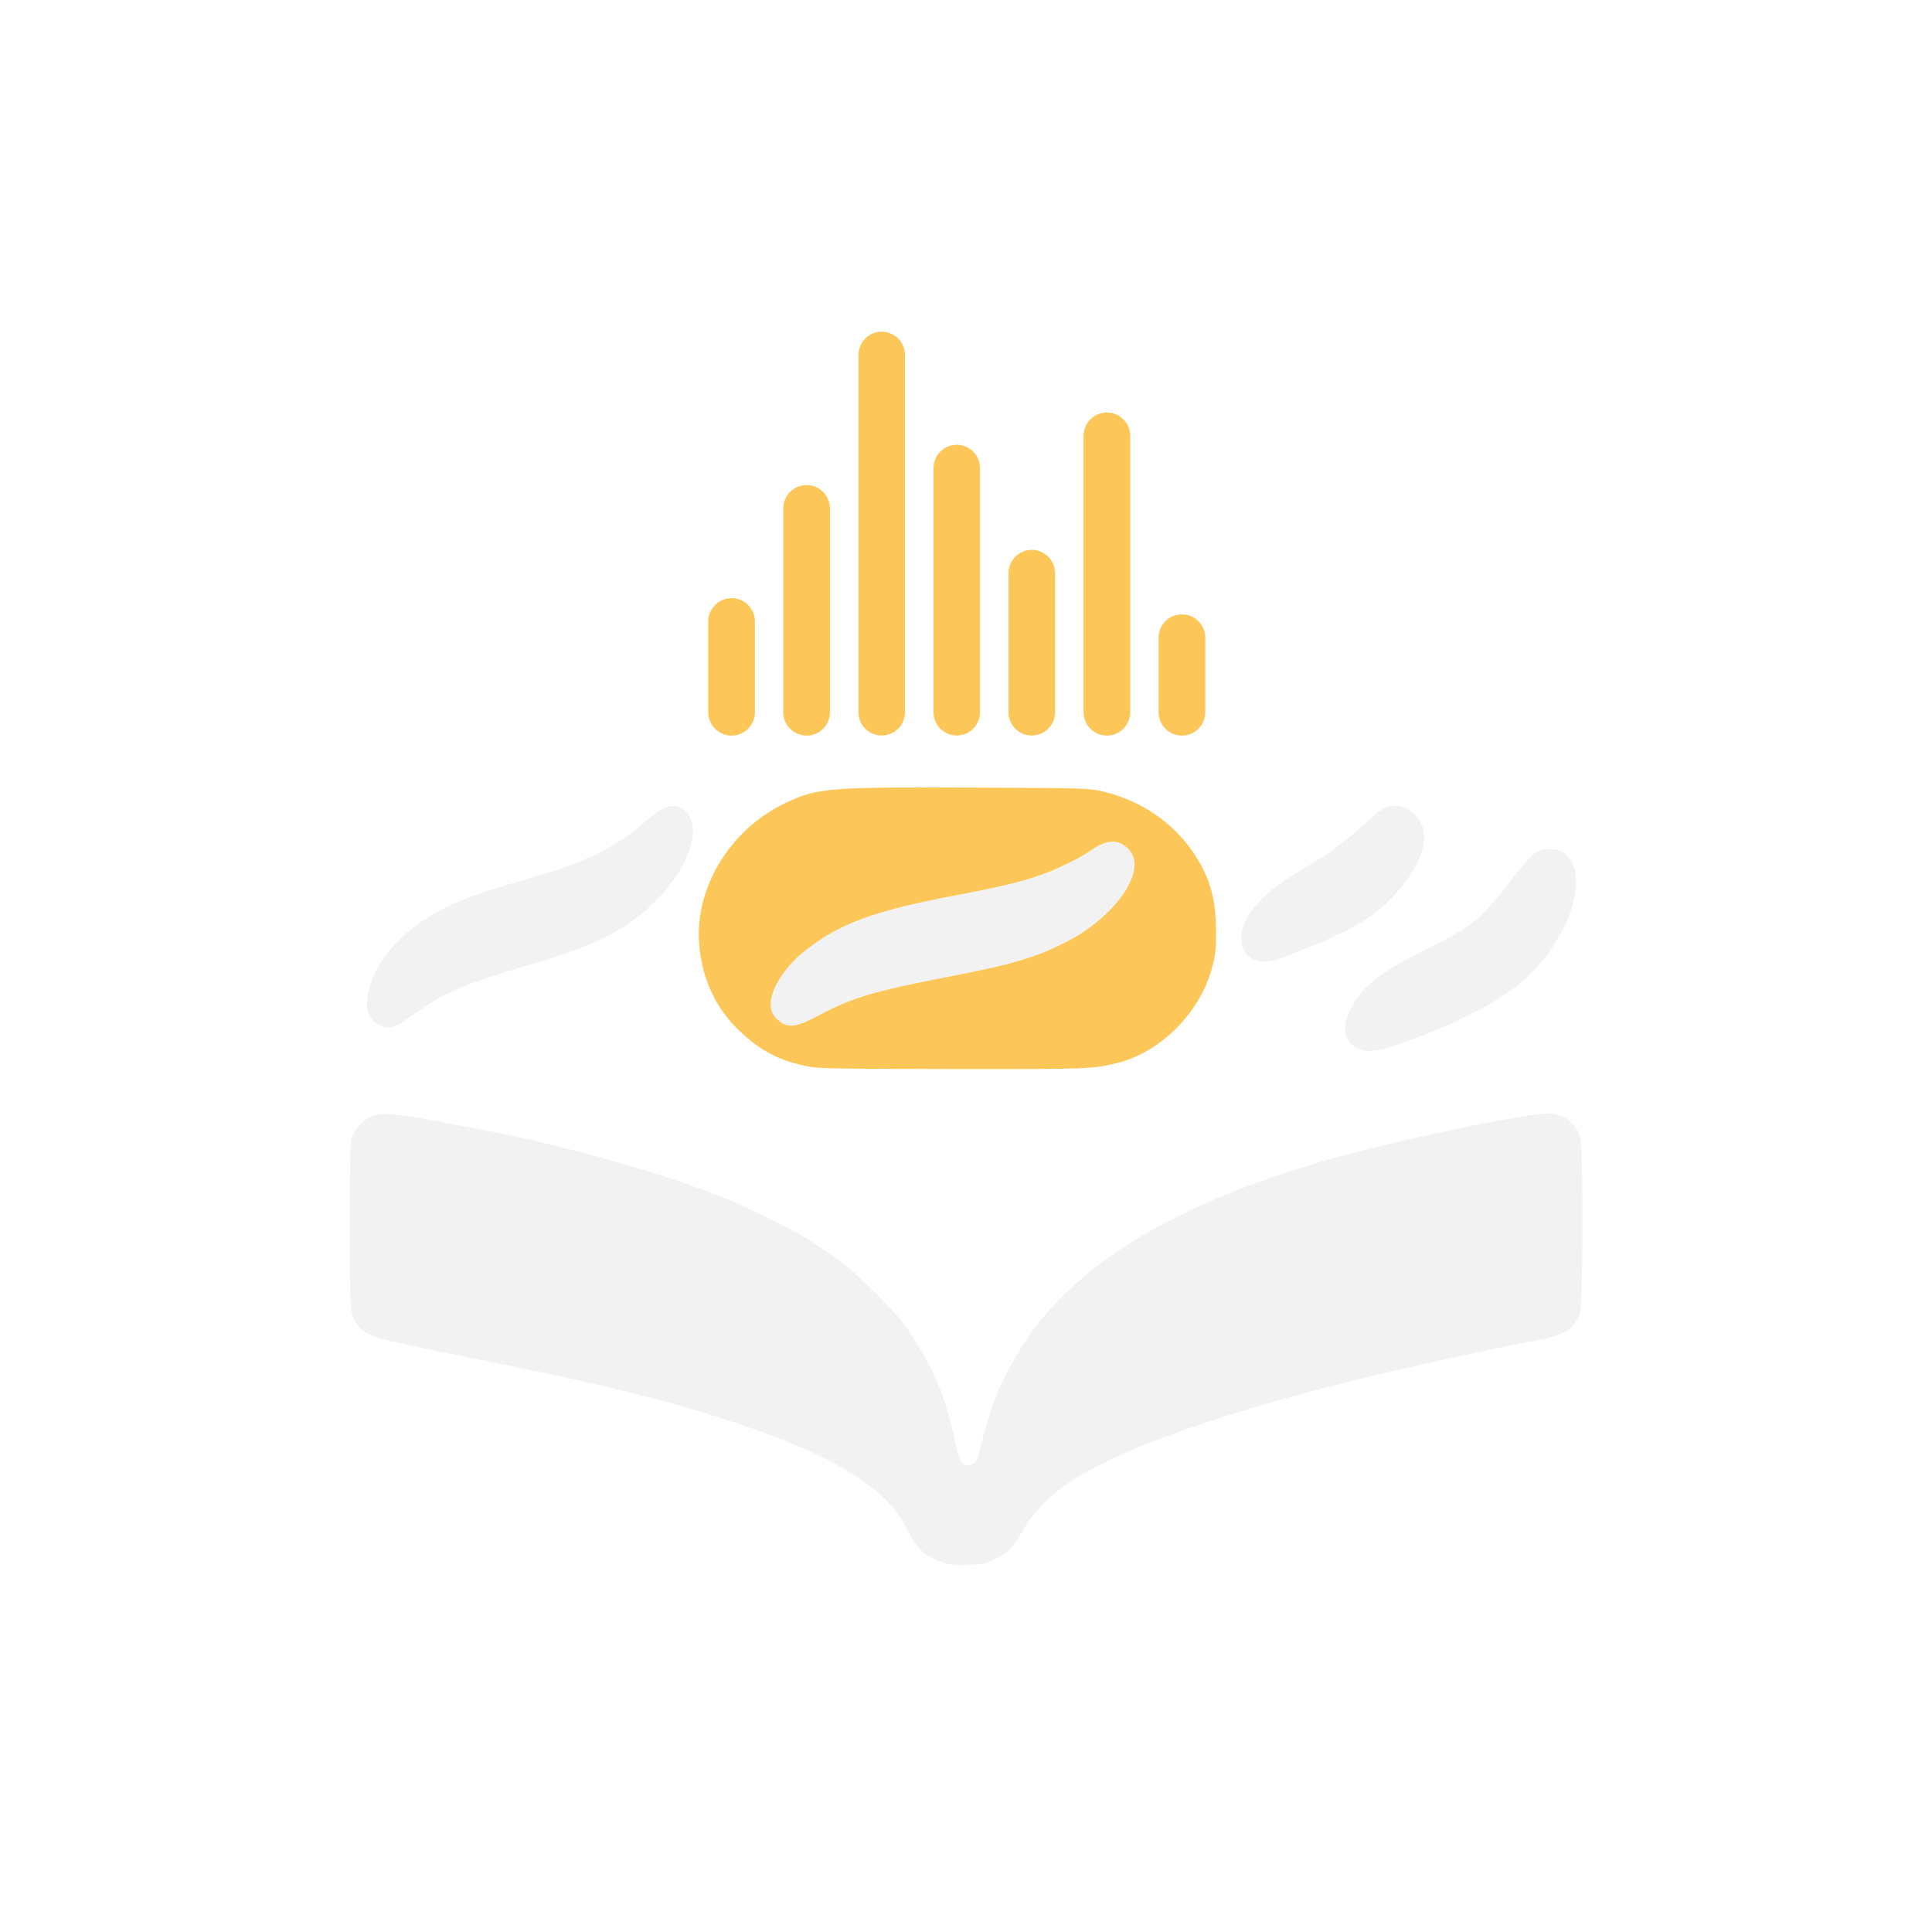
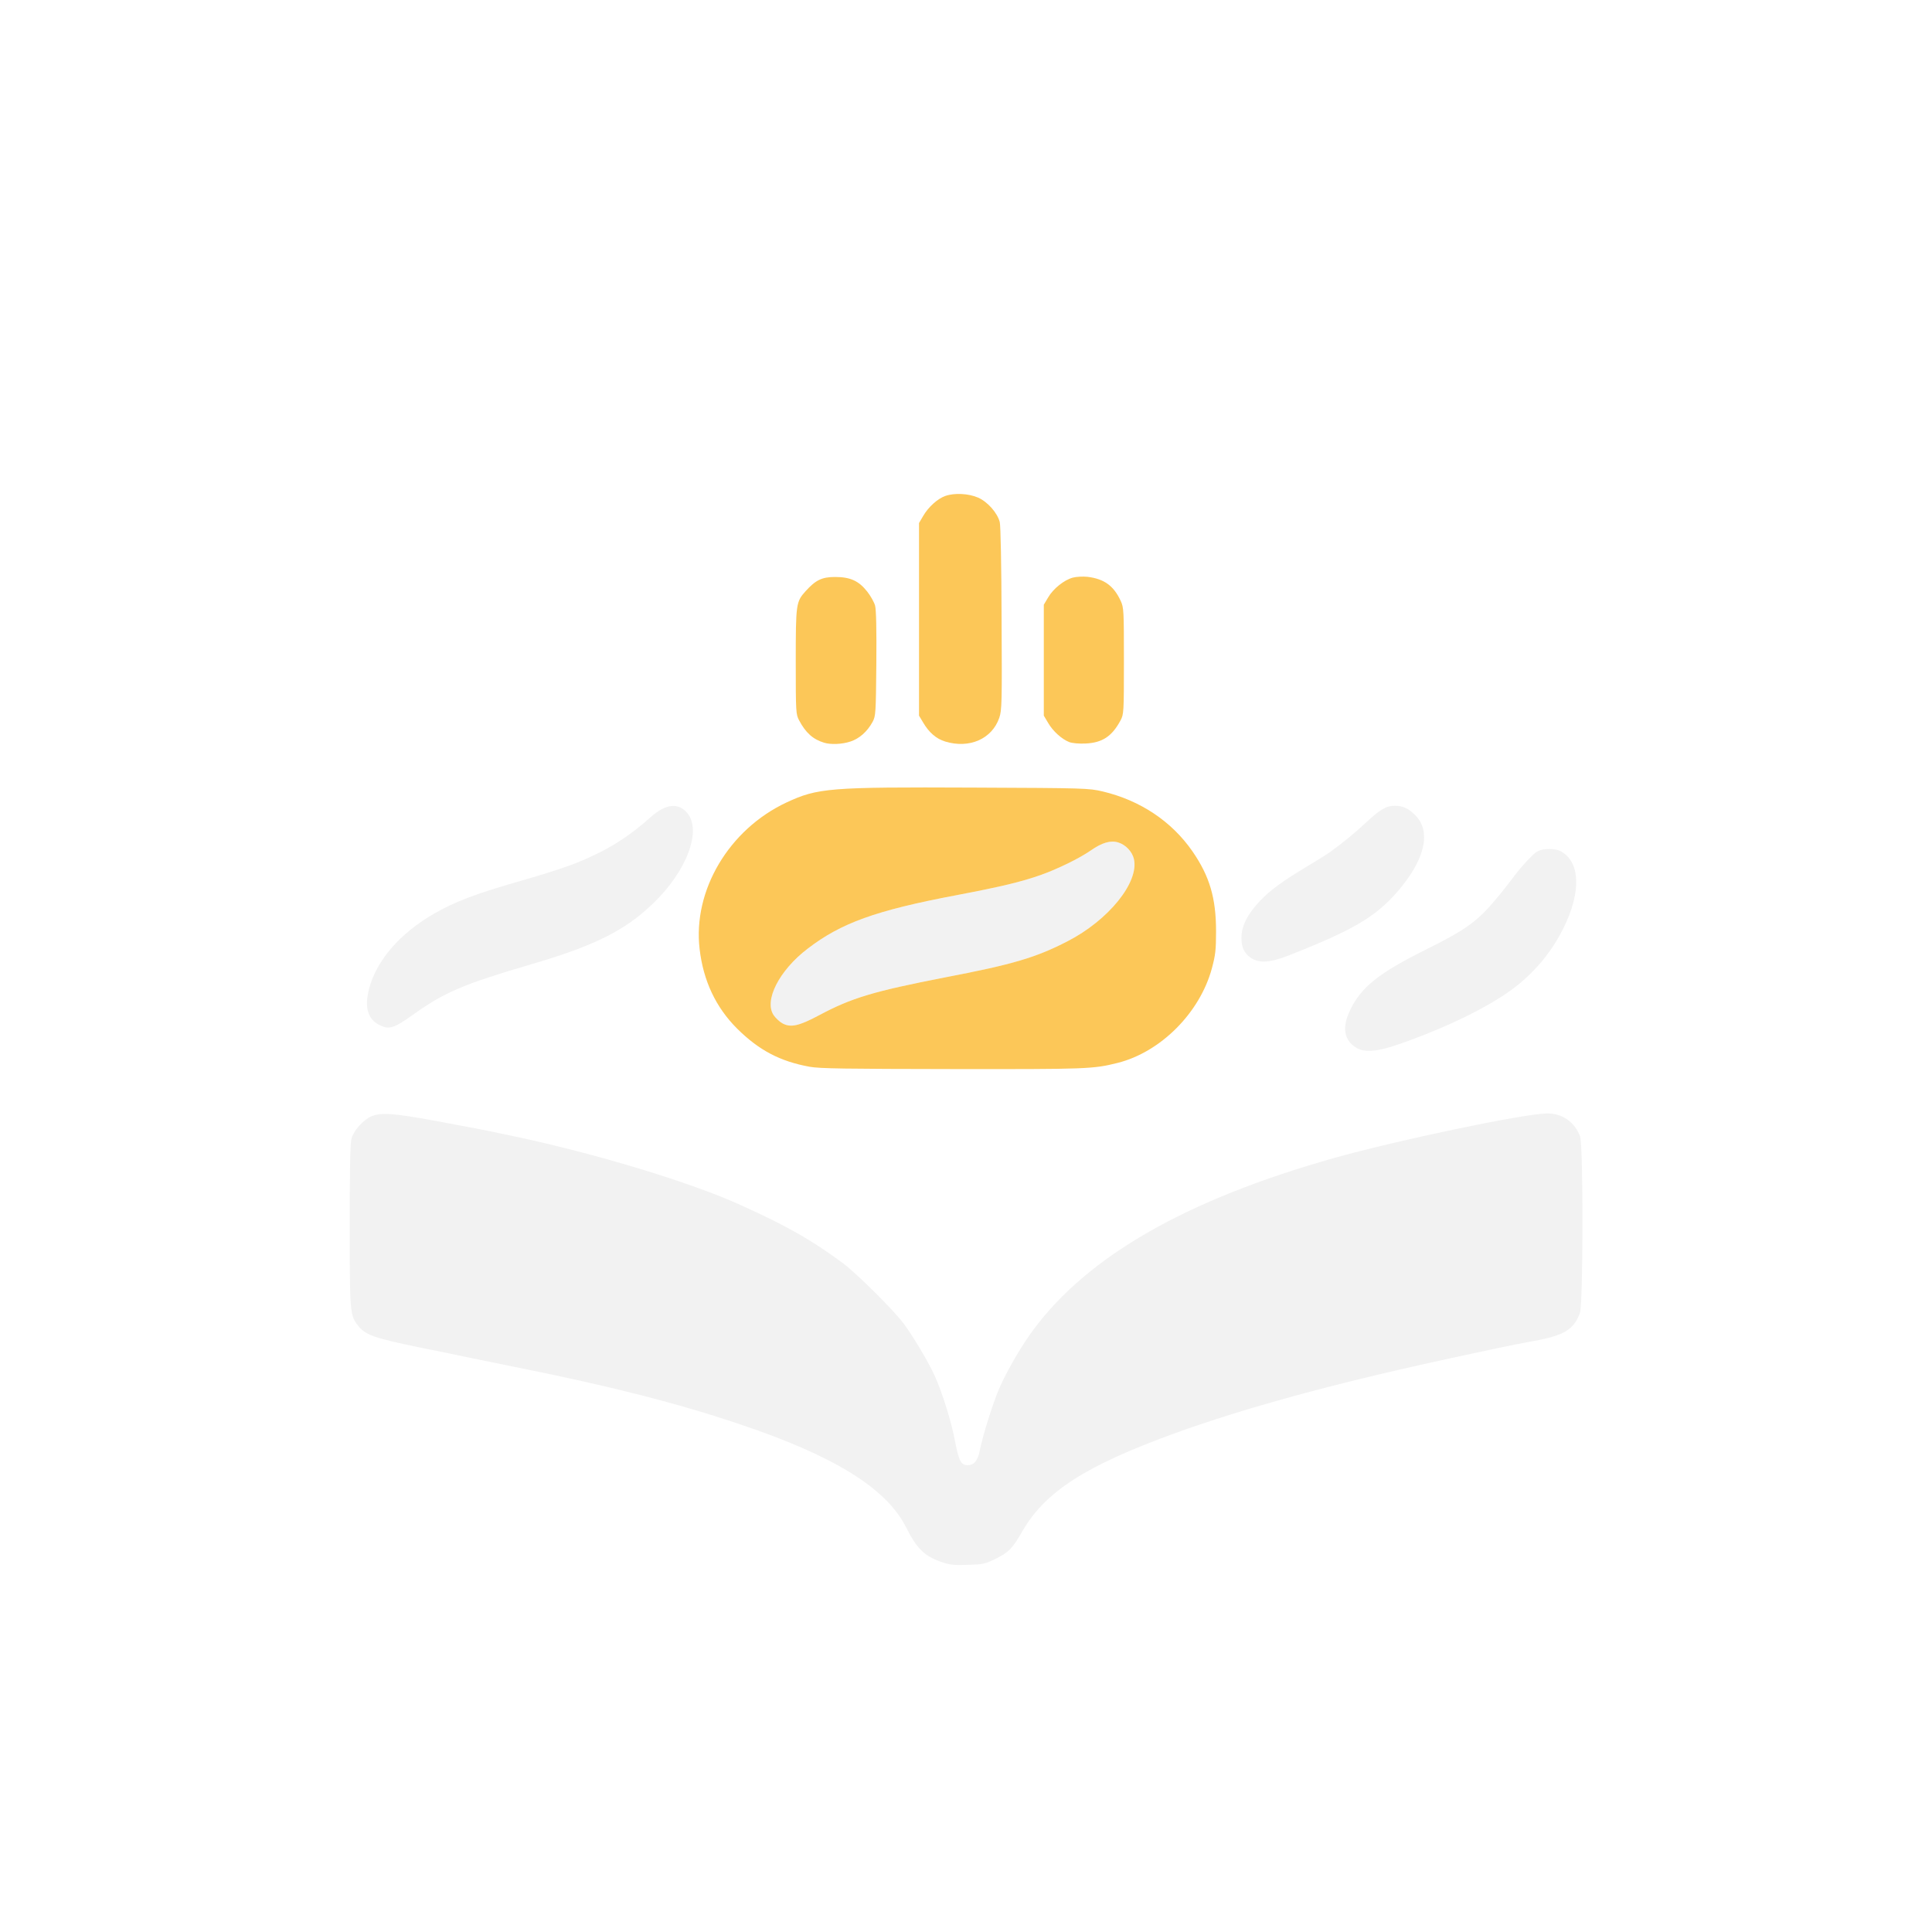
<svg xmlns="http://www.w3.org/2000/svg" viewBox="0 0 1254 1254" width="1254" height="1254">
  <path id="book" fill="#F2F2F2" fill-rule="evenodd" d="M610.9 1013.8C599.9 1009.9 595.1 1005.2 588.1 991.3C575.4 966.1 541.7 945.1 481.0 924.7C439.8 910.8 397.1 899.9 335.5 887.5C323.4 885.0 310.1 882.3 306.0 881.5C301.9 880.6 286.4 877.4 271.5 874.4C242.5 868.4 237.0 866.4 232.3 860.3C227.1 853.6 227.0 851.8 227.0 795.2C227.0 757.9 227.3 741.6 228.2 738.8C229.8 733.5 236.1 726.6 241.2 724.5C247.6 722.0 255.1 722.5 282.0 727.4C307.3 732.1 311.8 732.9 333.0 737.4C386.7 748.7 448.6 767.5 481.3 782.4C511.8 796.3 526.3 804.6 547.0 819.8C556.0 826.5 579.7 850.0 586.4 858.9C592.6 867.2 602.4 883.6 606.6 892.8C611.6 903.7 617.6 923.0 620.0 936.0C622.4 948.4 623.8 951.0 628.2 951.0C632.2 951.0 634.7 948.0 636.0 941.3C638.1 930.8 644.9 909.3 649.1 900.0C654.2 888.6 663.5 872.8 670.8 863.0C706.5 815.0 770.3 778.6 866.0 751.6C907.0 740.1 988.4 723.0 1004.0 722.7C1013.9 722.5 1022.2 728.3 1025.6 737.7C1027.7 743.6 1027.6 846.1 1025.5 852.1C1021.6 862.9 1015.4 866.8 995.5 870.4C982.3 872.8 967.6 875.9 935.5 882.9C864.5 898.4 807.2 914.1 762.5 930.3C704.7 951.3 678.5 968.1 663.7 993.7C657.2 1005.0 654.8 1007.5 646.4 1011.7C639.4 1015.1 638.2 1015.4 628.2 1015.7C619.0 1016.0 616.6 1015.7 610.9 1013.8Z" />
  <path id="pill-stroke" fill="#F2F2F2" fill-rule="evenodd" d="M508.0 664.3C489.4 654.7 505.3 625.0 539.5 605.5C556.7 595.7 579.0 589.0 620.5 581.1C649.9 575.5 662.8 572.4 675.6 567.9C686.3 564.1 700.5 557.2 708.0 552.0C715.3 546.9 720.8 545.3 725.8 546.8C730.7 548.3 734.9 552.8 736.0 557.6C739.4 572.7 719.5 597.3 692.8 611.0C672.4 621.5 657.7 625.9 613.4 634.4C566.7 643.5 552.7 647.7 531.4 659.1C518.6 665.9 513.3 667.1 508.0 664.3Z" />
  <path id="stroke-left-1" fill="#F2F2F2" fill-rule="evenodd" d="M246.1 665.2C238.7 661.5 236.5 653.7 239.5 642.0C244.3 623.3 259.8 605.5 282.3 592.7C295.8 585.1 307.9 580.5 335.0 572.6C361.5 565.0 372.5 561.2 383.8 555.9C398.4 549.2 409.9 541.5 422.4 530.3C432.0 521.8 440.0 520.8 445.9 527.5C455.8 538.8 445.8 565.5 423.8 586.5C405.5 604.1 385.8 613.9 344.4 626.0C301.1 638.7 288.9 643.9 268.8 658.1C255.4 667.7 252.5 668.5 246.1 665.2Z" />
  <path id="stroke-right-1" fill="#F2F2F2" fill-rule="evenodd" d="M811.9 621.7C807.5 618.7 805.7 614.9 805.8 608.3C805.9 600.9 809.6 593.5 817.6 585.0C824.6 577.6 832.6 571.8 849.5 561.7C855.5 558.1 861.9 554.1 863.6 552.8C873.8 545.3 878.6 541.3 886.6 533.9C896.0 525.2 899.8 523.0 905.4 523.0C910.4 523.0 914.0 524.6 918.3 528.8C929.3 539.5 925.1 557.9 907.0 578.8C892.7 595.2 878.2 603.7 837.1 619.9C824.6 624.9 817.4 625.4 811.9 621.7Z" />
  <path id="stroke-right-2" fill="#F2F2F2" fill-rule="evenodd" d="M880.2 680.0C872.3 675.1 870.9 666.7 876.4 655.5C883.5 640.7 895.0 631.5 925.4 616.4C951.8 603.3 959.2 597.9 971.9 582.5C975.6 578.1 979.8 572.7 981.4 570.5C987.0 562.9 995.2 553.9 998.1 552.5C1001.7 550.6 1009.3 550.6 1012.8 552.4C1025.8 559.1 1026.5 579.2 1014.6 602.8C1007.3 617.3 997.5 629.4 984.7 639.7C969.1 652.2 939.5 666.9 907.6 677.9C893.7 682.7 885.7 683.3 880.2 680.0Z" />
  <path id="pill" fill="#FCC758" fill-rule="evenodd" d="M525.5 692.4C506.3 688.9 492.6 681.7 478.4 667.6C464.6 653.8 456.5 636.6 454.1 616.0C449.6 578.0 473.1 538.4 510.4 520.9C530.8 511.4 538.1 510.8 631.5 511.2C704.5 511.5 706.7 511.6 715.7 513.7C740.1 519.5 760.5 533.1 774.0 552.6C785.1 568.7 789.3 582.8 789.3 604.5C789.3 616.6 788.9 619.9 786.6 628.5C778.8 657.4 753.3 682.9 725.4 689.9C709.5 693.9 705.5 694.0 618.3 693.9C549.2 693.8 532.0 693.6 525.5 692.4ZM531.4 659.1C552.7 647.7 566.7 643.5 613.4 634.4C657.7 625.9 672.4 621.5 692.8 611.0C719.5 597.3 739.4 572.7 736.0 557.6C734.9 552.8 730.7 548.3 725.8 546.8C720.8 545.3 715.3 546.9 708.0 552.0C700.5 557.2 686.3 564.1 675.6 567.9C662.8 572.4 649.9 575.5 620.5 581.1C568.3 591.0 545.9 599.1 524.3 615.7C505.7 629.9 495.7 649.4 502.2 659.0C503.5 660.9 506.1 663.3 508.0 664.3C513.3 667.1 518.6 665.9 531.4 659.1Z" />
-   <path id="bar-1" fill="#FCC758" fill-rule="evenodd" d="M459.7 403.4A15.1 15.1 0 0 1 490.0 403.4L490.0 462.3A15.1 15.1 0 0 1 459.7 462.3Z" />
-   <path id="bar-2" fill="#FCC758" fill-rule="evenodd" d="M508.4 330.0A15.1 15.1 0 0 1 538.7 330.0L538.7 462.3A15.1 15.1 0 0 1 508.4 462.3Z" />
-   <path id="bar-3" fill="#FCC758" fill-rule="evenodd" d="M557.2 230.4A15.1 15.1 0 0 1 587.4 230.4L587.4 462.3A15.1 15.1 0 0 1 557.2 462.3Z" />
-   <path id="bar-4" fill="#FCC758" fill-rule="evenodd" d="M605.9 303.8A15.1 15.1 0 0 1 636.1 303.8L636.1 462.3A15.1 15.1 0 0 1 605.9 462.3Z" />
-   <path id="bar-5" fill="#FCC758" fill-rule="evenodd" d="M654.6 372.0A15.1 15.1 0 0 1 684.8 372.0L684.8 462.3A15.1 15.1 0 0 1 654.6 462.3Z" />
-   <path id="bar-6" fill="#FCC758" fill-rule="evenodd" d="M703.3 282.9A15.1 15.1 0 0 1 733.6 282.9L733.6 462.3A15.1 15.1 0 0 1 703.3 462.3Z" />
-   <path id="bar-7" fill="#FCC758" fill-rule="evenodd" d="M752.0 413.9A15.1 15.1 0 0 1 782.3 413.9L782.3 462.3A15.1 15.1 0 0 1 752.0 462.3Z" />
+   <path id="bar-left" fill="#FCC758" fill-rule="evenodd" d="M535.0 482.1C527.7 479.9 523.0 475.7 518.7 467.6C516.6 463.6 516.5 462.6 516.5 429.5C516.5 391.7 516.7 390.6 522.9 383.7C529.4 376.5 533.5 374.5 542.0 374.5C551.9 374.5 557.4 377.0 562.9 384.0C565.1 386.8 567.4 390.9 568.0 393.1C568.7 395.7 569.0 409.0 568.8 430.8C568.5 463.1 568.4 464.7 566.4 468.5C562.9 474.9 557.8 479.4 552.0 481.3C546.6 483.1 539.3 483.4 535.0 482.1Z" />
+   <path id="bar-mid" fill="#FCC758" fill-rule="evenodd" d="M613.5 481.3C607.8 479.6 603.0 475.5 599.2 469.0L596.5 464.5L596.5 402.0L596.5 339.5L599.2 334.9C602.6 329.0 608.7 323.6 613.6 321.9C619.6 319.8 628.7 320.3 634.9 323.0C641.0 325.7 647.3 332.8 648.9 338.8C649.5 340.9 650.0 367.5 650.1 401.5C650.4 456.1 650.3 460.9 648.6 465.9C643.9 479.6 629.2 486.1 613.5 481.3Z" />
+   <path id="bar-right" fill="#FCC758" fill-rule="evenodd" d="M694.1 481.7C689.2 479.8 683.4 474.6 680.3 469.2L677.5 464.5L677.5 428.5L677.5 392.5L680.3 387.8C683.6 382.1 690.7 376.4 696.4 374.9C698.7 374.3 702.9 374.1 705.9 374.4C716.6 375.7 722.9 380.2 727.4 390.0C729.4 394.3 729.5 396.1 729.5 429.0C729.5 462.6 729.4 463.6 727.3 467.6C721.7 478.0 715.5 482.1 704.5 482.6C700.4 482.8 696.1 482.4 694.1 481.7Z" />
</svg>
